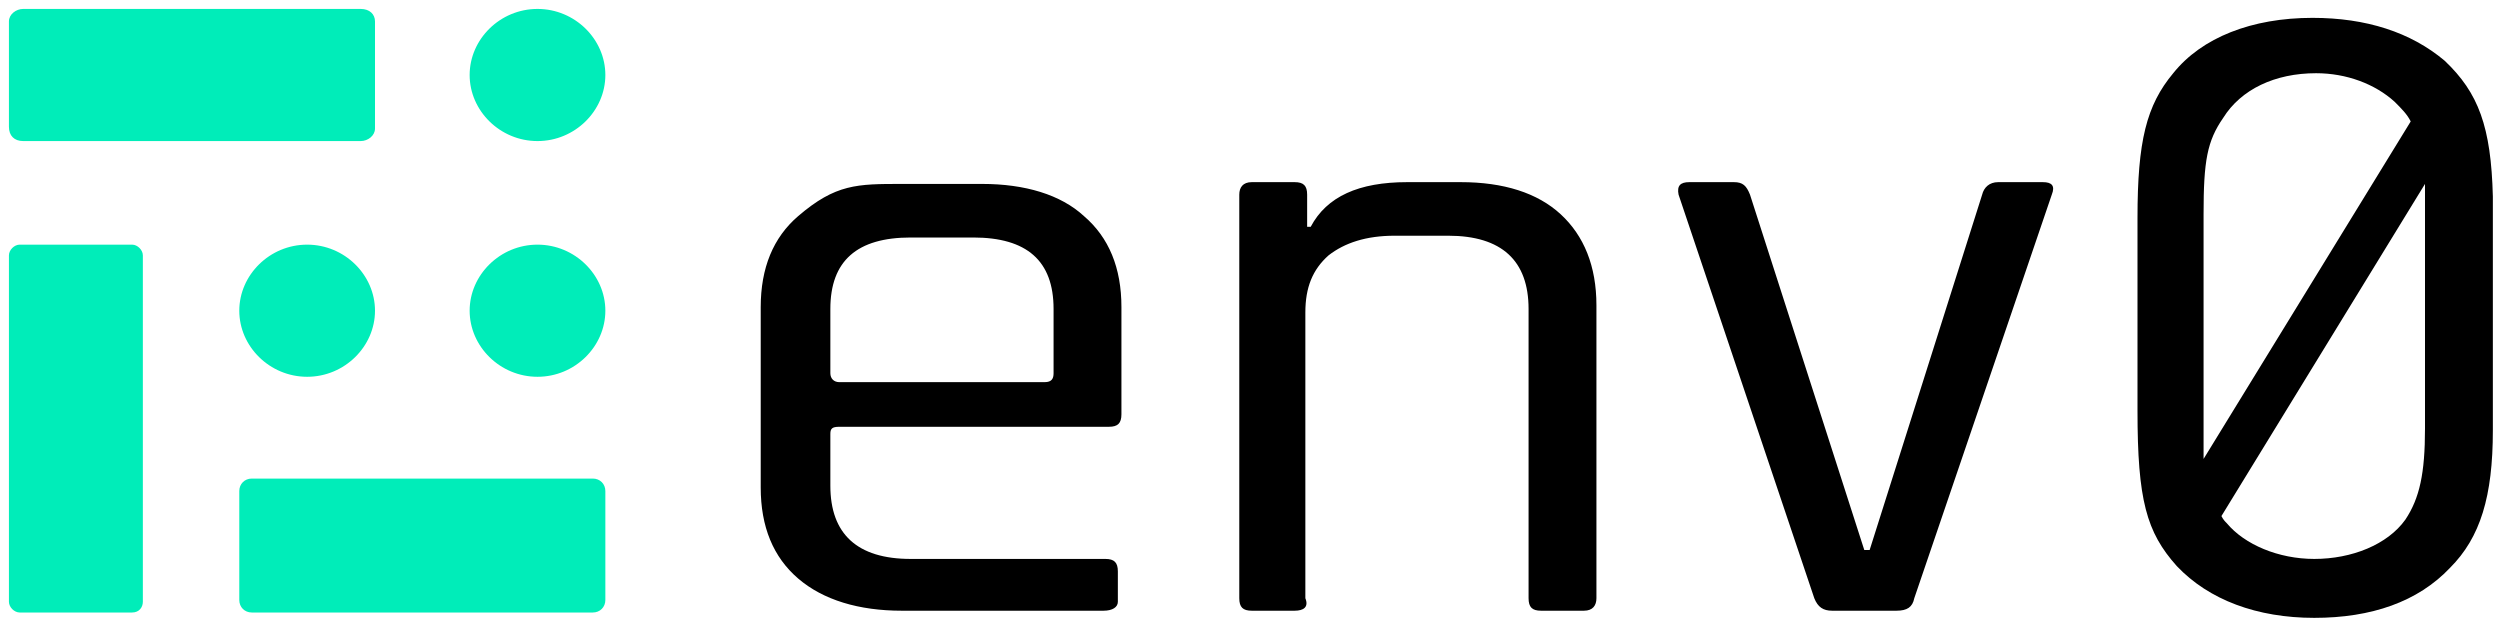
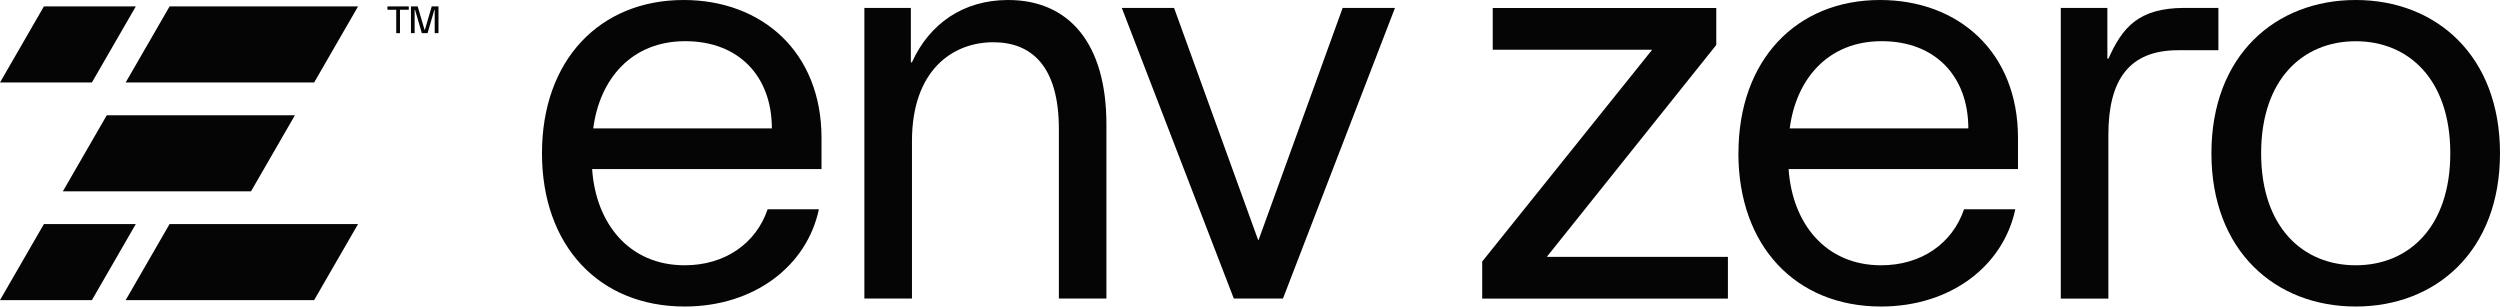
- <svg xmlns="http://www.w3.org/2000/svg" width="140" height="35" viewBox="0 0 140 35">
-   <path d="M61.8 34.2H50.5c-2.4 0-4.4-.6-5.8-1.8q-2.1-1.8-2.1-5.1V17.2q0-3.3 2.1-5.1c2.1-1.8 3.3-1.8 5.8-1.8H55c2.4 0 4.4.6 5.7 1.8q2.1 1.8 2.1 5.1v6c0 .5-.2.7-.7.7H47c-.4 0-.5.1-.5.4v2.9c0 2.7 1.5 4.1 4.5 4.1h10.9c.5 0 .7.2.7.7v1.7c0 .3-.3.5-.8.5M47 21.4h11.5c.4 0 .5-.2.5-.5v-3.6c0-2.7-1.5-4-4.5-4H51c-3 0-4.5 1.3-4.5 4v3.6c0 .3.2.5.5.5m25.5 12.8h-2.4c-.5 0-.7-.2-.7-.7V10.9c0-.4.2-.7.7-.7h2.4c.5 0 .7.2.7.7v1.8h.2c.9-1.7 2.7-2.5 5.4-2.5h3c2.4 0 4.3.6 5.6 1.8s2 2.9 2 5.1v16.4c0 .4-.2.7-.7.7h-2.4c-.5 0-.7-.2-.7-.7V17.3c0-2.7-1.5-4.1-4.5-4.1h-3c-1.6 0-2.8.4-3.7 1.1-.9.8-1.3 1.8-1.3 3.2v16c.2.5-.1.7-.6.7m22.1-24h2.5c.5 0 .7.2.9.7l6.4 19.9h.3l6.3-19.9c.1-.4.4-.7.9-.7h2.5c.5 0 .7.2.5.7l-7.7 22.6c-.1.5-.4.7-1 .7h-3.6c-.5 0-.8-.2-1-.7L94 10.9c-.1-.5.1-.7.6-.7" style="fill:#000" />
-   <path d="M30.1.5c2.1 0 3.8 1.7 3.8 3.7s-1.7 3.7-3.8 3.7-3.8-1.7-3.8-3.7S28 .5 30.1.5M1.3 7.9h18.9c.4 0 .8-.3.8-.7v-6c0-.4-.3-.7-.8-.7H1.3C.9.5.5.8.5 1.2v5.9c0 .5.3.8.8.8M8 33.7V14.3c0-.3-.3-.6-.6-.6H1.1c-.3 0-.6.3-.6.6v19.4c0 .3.3.6.6.6h6.3c.4 0 .6-.3.6-.6m6.1.6h19.1c.4 0 .7-.3.7-.7v-6.1c0-.4-.3-.7-.7-.7H14.1c-.4 0-.7.3-.7.7v6.1c0 .4.3.7.7.7m12.2-16.9c0 2 1.7 3.7 3.8 3.7s3.8-1.7 3.8-3.7-1.7-3.7-3.8-3.7-3.8 1.7-3.8 3.7m-12.9 0c0 2 1.7 3.7 3.8 3.7s3.8-1.7 3.8-3.7-1.7-3.7-3.8-3.7-3.8 1.7-3.8 3.7" style="fill:#00edb9" />
-   <path d="M136.9 3.4C135 1.8 132.5 1 129.5 1c-3.4 0-6.2 1.1-7.8 3.1-1.5 1.8-2 3.8-2 8.1V23c0 5 .5 6.8 2.2 8.7 1.8 1.9 4.5 2.9 7.7 2.9s5.8-.9 7.6-2.8c1.7-1.7 2.4-4 2.4-7.7V11c-.1-3.9-.8-5.8-2.7-7.6M123.4 12c0-3 .2-4.1 1.1-5.4 1-1.6 2.9-2.5 5.2-2.5 1.7 0 3.3.6 4.4 1.6.4.4.7.7.9 1.1l-11.6 18.9zm12.4 12c0 2.5-.3 3.9-1.1 5.1-1 1.4-3 2.2-5.1 2.2-2 0-3.9-.8-4.9-2-.1-.1-.2-.2-.3-.4l11.4-18.6z" style="fill:#000" />
+ <svg xmlns="http://www.w3.org/2000/svg" id="Layer_1" viewBox="0 0 566.929 69.509">
+   <defs>
+     <style>.cls-1{fill:#050505;}</style>
+   </defs>
+   <g id="envzero-logo">
+     <path class="cls-1" d="M228.609,0c-10.186,0-17.857,5.396-21.813,14.142h-.24V1.795h-10.541v65.907h10.793V31.987c0-15.936,9.099-22.407,18.451-22.407,8.632,0,14.862,5.397,14.862,19.652v38.47h10.781V28.157c-.001-18.211-8.392-28.157-22.294-28.157Z" />
+     <polygon class="cls-1" points="285.417 54.407 285.303 54.407 266.246 1.795 254.391 1.795 279.793 67.703 290.941 67.703 316.342 1.795 304.475 1.795 285.417 54.407" />
+     <path class="cls-1" d="M503.069,1.795h-7.684c-10.54 0-14.129,4.55-17.251,11.501h-.241V1.795h-10.553l-.012.013v65.907h10.793V30.56c0-12.575,4.802-19.172,15.823-19.172h9.125V1.795Z" />
+     <path class="cls-1" d="M155.018,0c-18.932,0-32.114,13.548-32.114,34.755.001,20.966,12.941,34.754,32.354,34.754,15.709,0,27.69-9.112,30.445-22.053h-11.627c-2.641,7.785-9.706,12.701-18.818,12.701-12.588,0-20.145-9.466-20.98-21.813h52.018v-7.065c0-19.538-13.548-31.279-31.278-31.279ZM134.532,29.118c1.441-11.147,8.632-19.779,20.853-19.779,12.221 0,19.652,8.038,19.652,19.779h-40.505Z" />
+     <polygon class="cls-1" points="350.857 58.134 389.201 10.199 389.201 1.807 338.509 1.807 338.509 11.273 374.578 11.273 374.578 11.386 336.108 59.323 336.121 59.323 336.121 67.714 391.842 67.714 391.842 58.248 350.857 58.248 350.857 58.134" />
+     <path class="cls-1" d="M534.209,0c-18.224,0-32.72,12.588-32.72,34.755.001,22.167,14.496,34.754,32.72,34.754s32.72-12.588,32.72-34.754S552.433 0,534.209,0ZM534.209,60.157c-11.98,0-21.447-8.632-21.447-25.402s9.466-25.403,21.447-25.403c11.981 0,21.447,8.632,21.447,25.403s-9.466,25.402-21.447,25.402Z" />
+     <path class="cls-1" d="M426.343,0c-18.932 0-32.113,13.548-32.113,34.755h-.013c0,20.966,12.941,34.754,32.353,34.754,15.709,0,27.69-9.112,30.445-22.053h-11.627c-2.641,7.785-9.706,12.701-18.818,12.701-12.574-0-20.132-9.466-20.966-21.813h52.019v-7.065c0-19.538-13.548-31.279-31.28-31.279ZM405.857,29.118c1.441-11.147,8.632-19.779,20.853-19.779,12.221 0,19.652,8.038,19.652,19.779h-40.505Z" />
+     <polygon class="cls-1" points="9.958 50.805 0 68.056 20.84 68.056 30.799 50.805 9.958 50.805" />
+     <polygon class="cls-1" points="30.799 1.454 9.958 1.454 0 18.705 20.84 18.705 30.799 1.454" />
+     <polygon class="cls-1" points="28.498 68.056 71.24 68.056 81.199 50.805 38.458 50.805 28.498 68.056" />
+     <polygon class="cls-1" points="56.922 43.387 66.88 26.136 24.214 26.136 14.255 43.387 56.922 43.387" />
+     <polygon class="cls-1" points="96.352 6.762 96.277 6.762 94.722 1.454 93.193 1.454 93.193 7.52 94.027 7.52 94.027 2.212 94.116 2.212 95.657 7.52 96.959 7.52 98.501 2.212 98.577 2.212 98.577 7.52 99.436 7.52 99.436 1.454 97.906 1.454 96.352 6.762" />
+     <polygon class="cls-1" points="87.86 2.212 89.856 2.212 89.856 7.52 90.703 7.52 90.703 2.212 92.7 2.212 92.7 1.454 87.86 1.454 87.86 2.212" />
+     <polygon class="cls-1" points="28.498 18.705 71.24 18.705 81.199 1.454 38.458 1.454 28.498 18.705" />
+   </g>
</svg>
